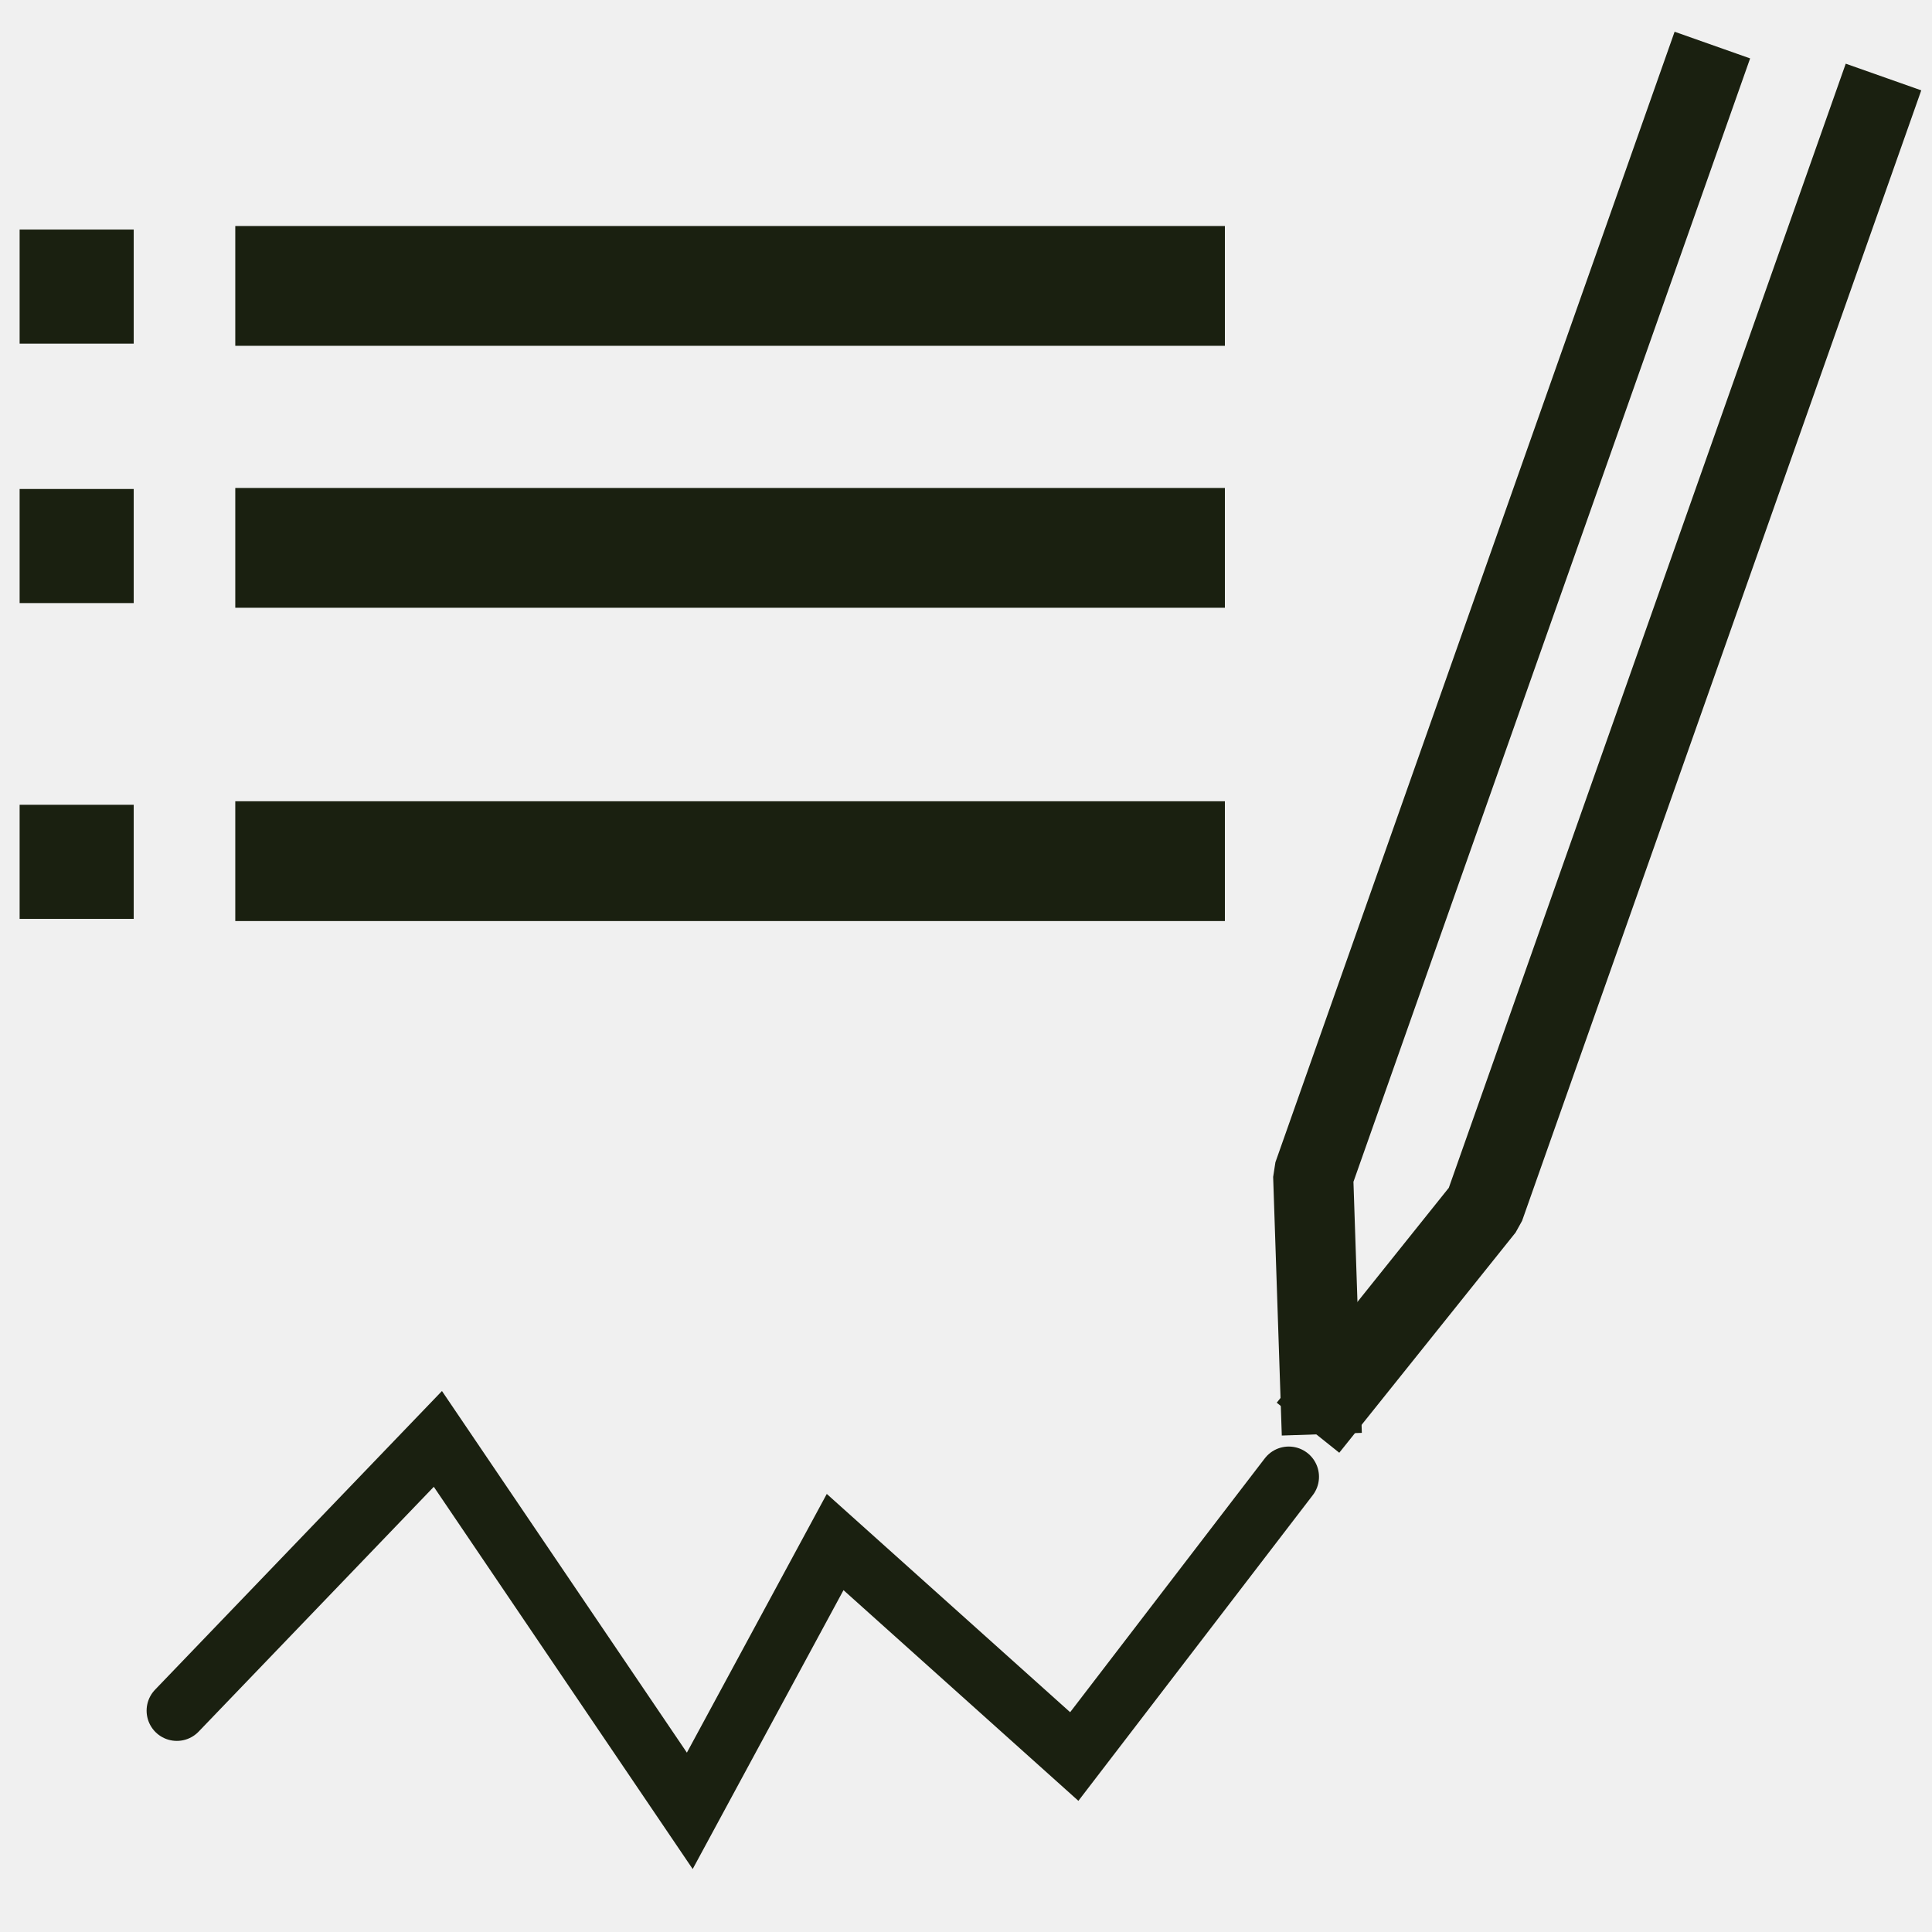
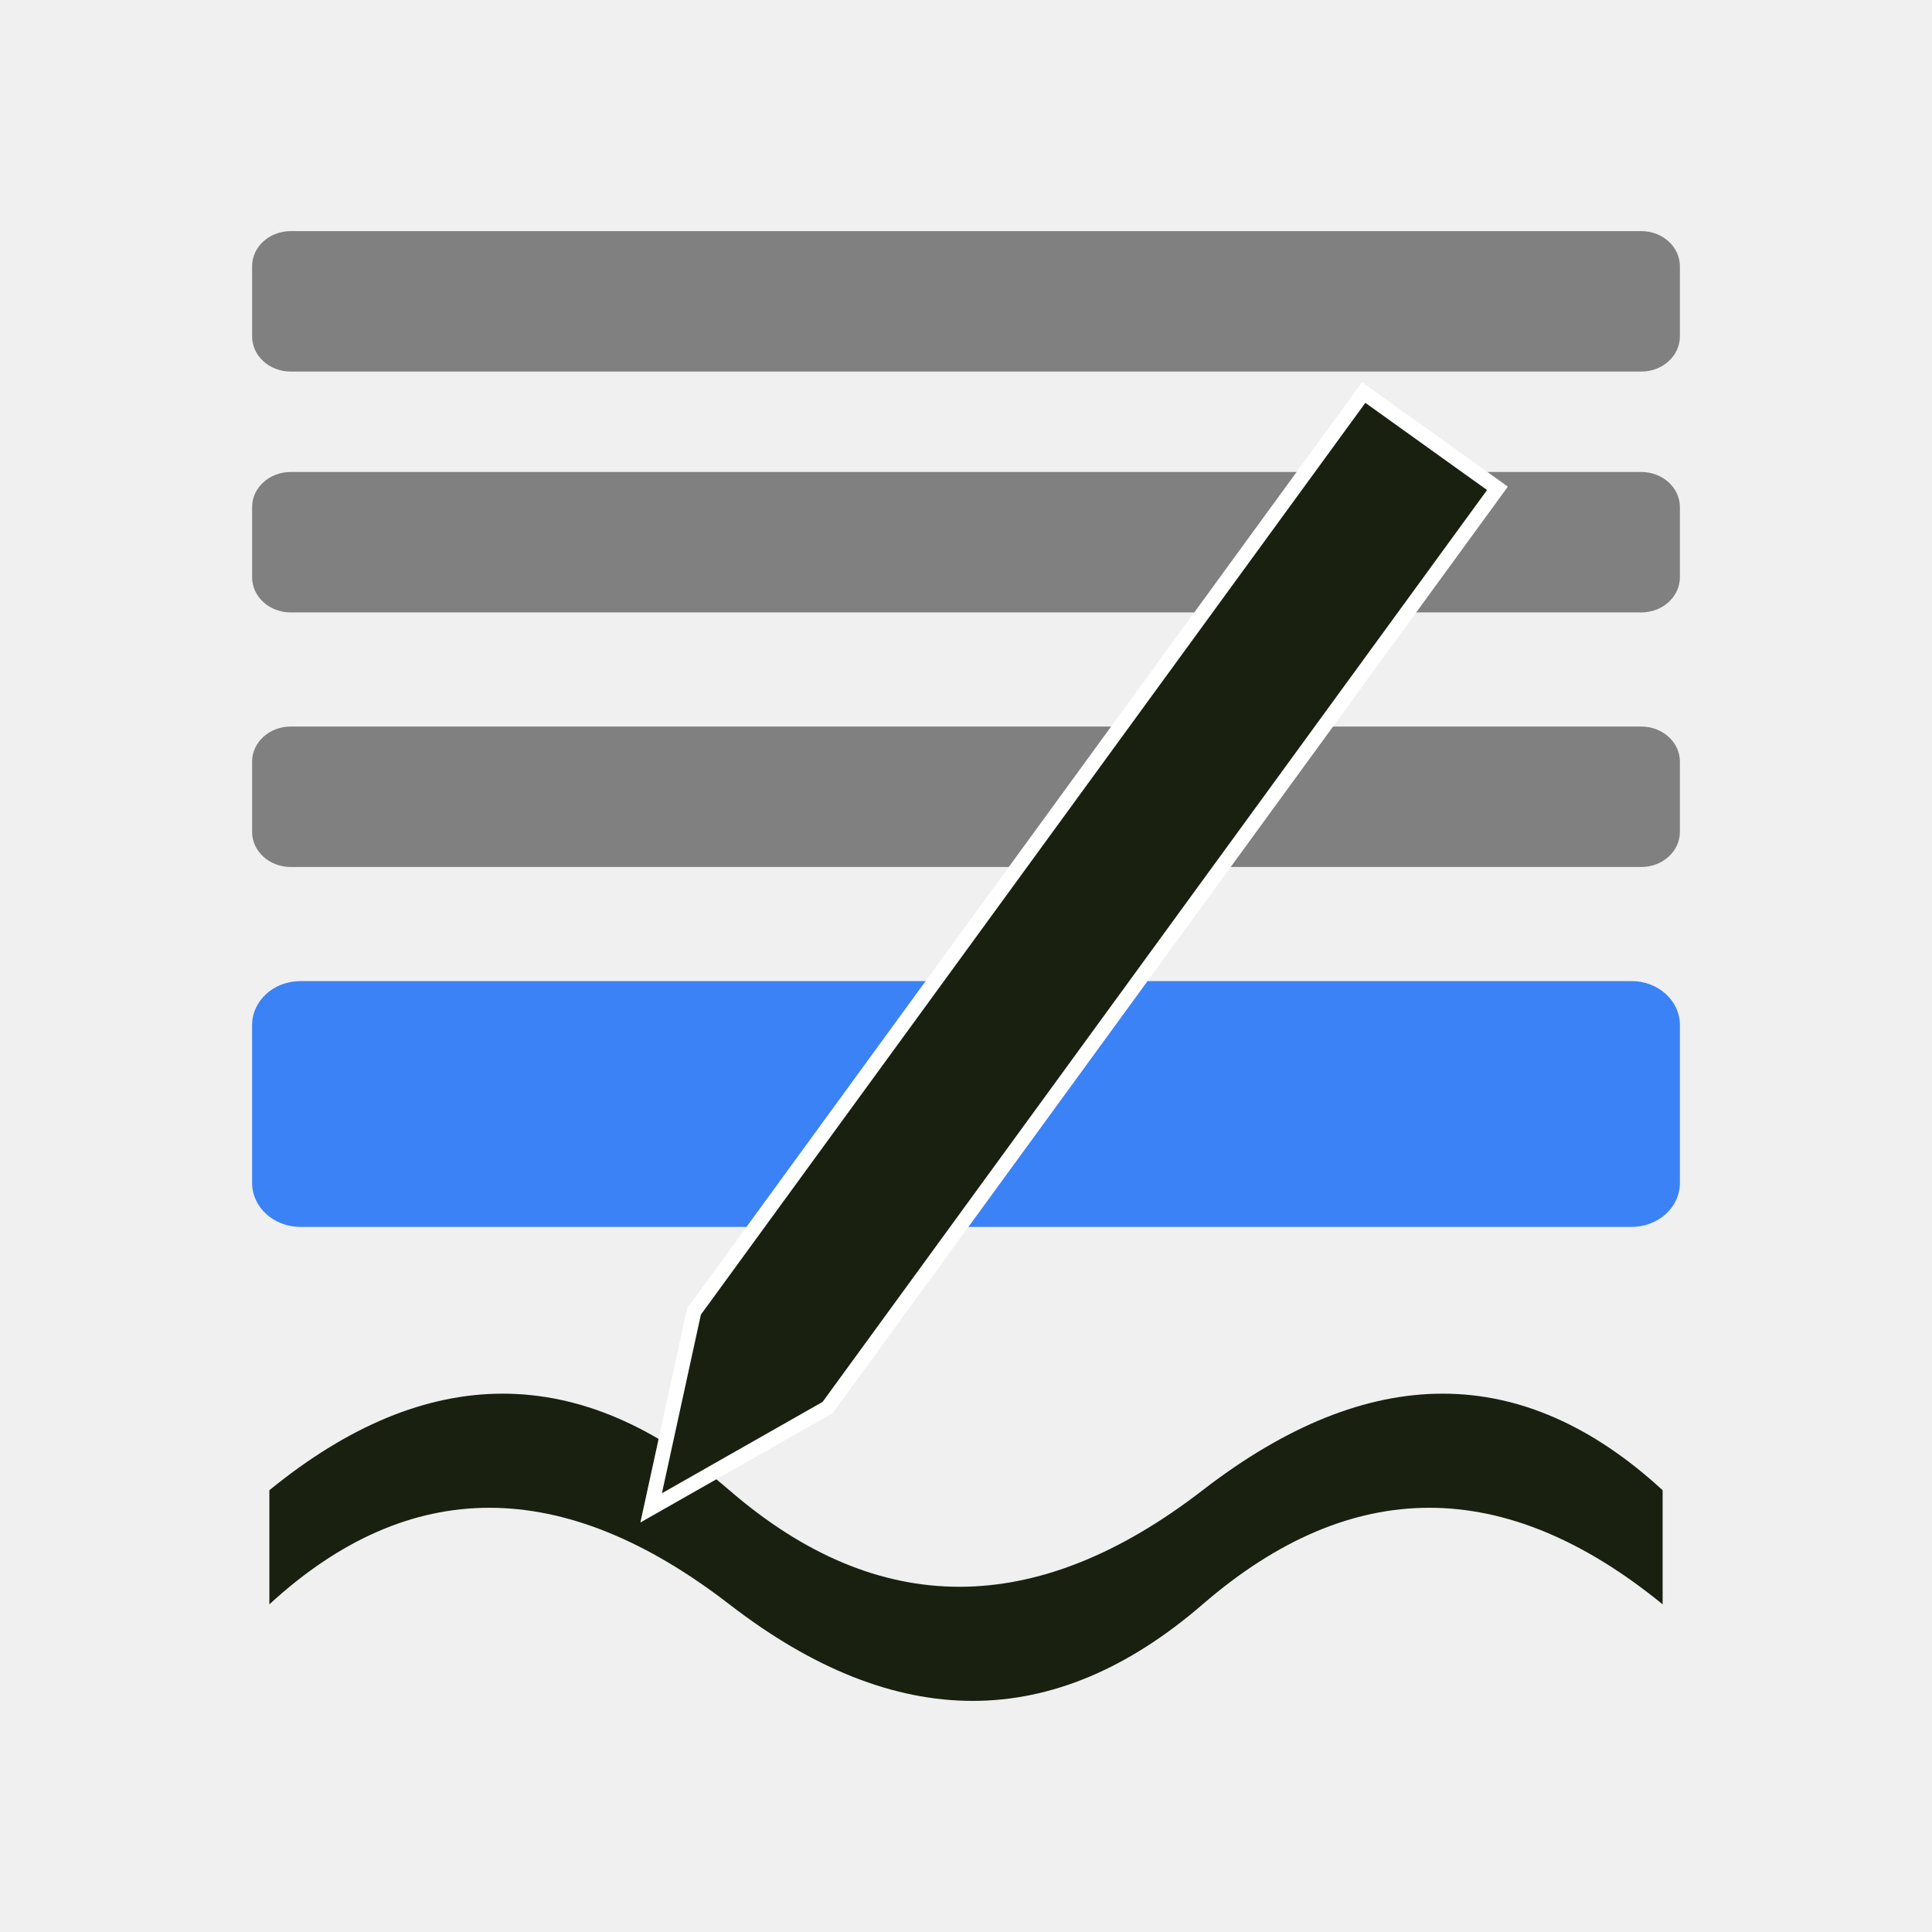
- <svg xmlns="http://www.w3.org/2000/svg" width="32" height="32" viewBox="0 0 8.467 8.467" version="1.1" id="svg8">
-   <defs id="defs2" />
-   <g id="layer1">
-     <path style="fill:none;stroke:#1a2010;stroke-width:0.265px;stroke-linecap:round;stroke-linejoin:miter;stroke-opacity:1" d="M 0.775,7.497 1.919,6.306 3.023,7.936 3.66,6.758 4.708,7.698 5.648,6.472" id="path1079" />
-     <g id="g947">
-       <path style="fill:none;stroke:#1a2010;stroke-width:0.351;stroke-linecap:square;stroke-linejoin:bevel;stroke-miterlimit:4;stroke-dasharray:none;stroke-opacity:1" d="M 7.446,0.363 5.755,5.152 5.787,6.11" id="path1081" />
-       <path style="fill:none;stroke:#1a2010;stroke-width:0.351;stroke-linecap:square;stroke-linejoin:bevel;stroke-miterlimit:4;stroke-dasharray:none;stroke-opacity:1" d="M 8.196,0.503 6.505,5.292 5.842,6.12" id="path1083" />
-     </g>
-     <path style="fill:none;stroke:#1a2010;stroke-width:0.5;stroke-linecap:butt;stroke-linejoin:miter;stroke-miterlimit:4;stroke-dasharray:none;stroke-opacity:1" d="m 0.086,1.256 h 0.5" id="path1088" />
-     <path style="fill:none;stroke:#1a2010;stroke-width:0.5;stroke-linecap:butt;stroke-linejoin:miter;stroke-miterlimit:4;stroke-dasharray:none;stroke-opacity:1" d="m 0.086,3.777 h 0.5" id="path1094" />
-     <path style="fill:none;stroke:#1a2010;stroke-width:0.5;stroke-linecap:butt;stroke-linejoin:miter;stroke-miterlimit:4;stroke-dasharray:none;stroke-opacity:1" d="m 0.086,2.393 h 0.5" id="path926" />
-     <g id="g1" transform="matrix(0.9061797,0,0,1,0.1190474,0)" style="stroke-width:1.05">
-       <path style="fill:none;stroke:#1a2010;stroke-width:0.525;stroke-linecap:square;stroke-linejoin:miter;stroke-miterlimit:4;stroke-dasharray:none;stroke-opacity:1" d="M 1.269,1.253 H 5.53" id="path875" />
-       <path style="fill:none;stroke:#1a2010;stroke-width:0.525;stroke-linecap:square;stroke-linejoin:miter;stroke-miterlimit:4;stroke-dasharray:none;stroke-opacity:1" d="M 1.269,3.774 H 5.53" id="path1080" />
-       <path style="fill:none;stroke:#1a2010;stroke-width:0.525;stroke-linecap:square;stroke-linejoin:miter;stroke-miterlimit:4;stroke-dasharray:none;stroke-opacity:1" d="M 1.269,2.401 H 5.53" id="path924" />
+ <svg xmlns="http://www.w3.org/2000/svg" width="32" height="32" viewBox="0 0 24 24" version="1.1" id="svg4">
+   <defs id="defs4" />
+   <g id="g5" transform="matrix(1.198414,0,0,1.090426,-2.380967,0.6290845)">
+     <rect x="4.6" y="4.8" width="14.8" height="1.6" rx="0.4" fill="#808080" id="rect1" />
+     <rect x="4.6" y="2.056" width="14.8" height="1.6" rx="0.4" fill="#808080" id="rect1-9" />
+     <rect x="4.6" y="7.7" width="14.8" height="1.6" rx="0.4" fill="#808080" id="rect2" />
+     <rect x="4.6" y="10.6" width="14.8" height="2.8" rx="0.5" fill="#3b82f6" id="rect3" />
+     <path d="m 4.779,16.4 q 2.453,-2.2 4.768,0 2.315,2.2 4.906,0 2.591,-2.2 4.768,0 v 1.3 q -2.453,-2.2 -4.768,0 -2.315,2.2 -4.906,0 -2.591,-2.2 -4.768,0 z" fill="#1a2010" id="path3" style="stroke-width:1.03" />
+   </g>
+   <g id="g6" transform="translate(-22.33301,-4.878774)">
+     <g id="g1" transform="matrix(1.190964,0,0,1.190964,4.071015,-2.37079)">
+       <polygon id="polygon1943" style="fill:#ffffff;fill-rule:evenodd" points="106.38,142.98 126.08,157.08 34.88,282.23 8.903,297 15.209,268.09 " transform="matrix(0.07721783,0,0,0.07721783,21.3259,-0.9663696)" class="fil0" />
+       <polygon id="polygon1945" style="fill:#1a2010;fill-opacity:1;fill-rule:evenodd" points="106.83,145.76 123.27,157.54 33.518,280.71 11.813,293.05 17.073,268.93 " transform="matrix(0.07721783,0,0,0.07721783,21.3259,-0.9663696)" class="fil1" />
    </g>
  </g>
</svg>
